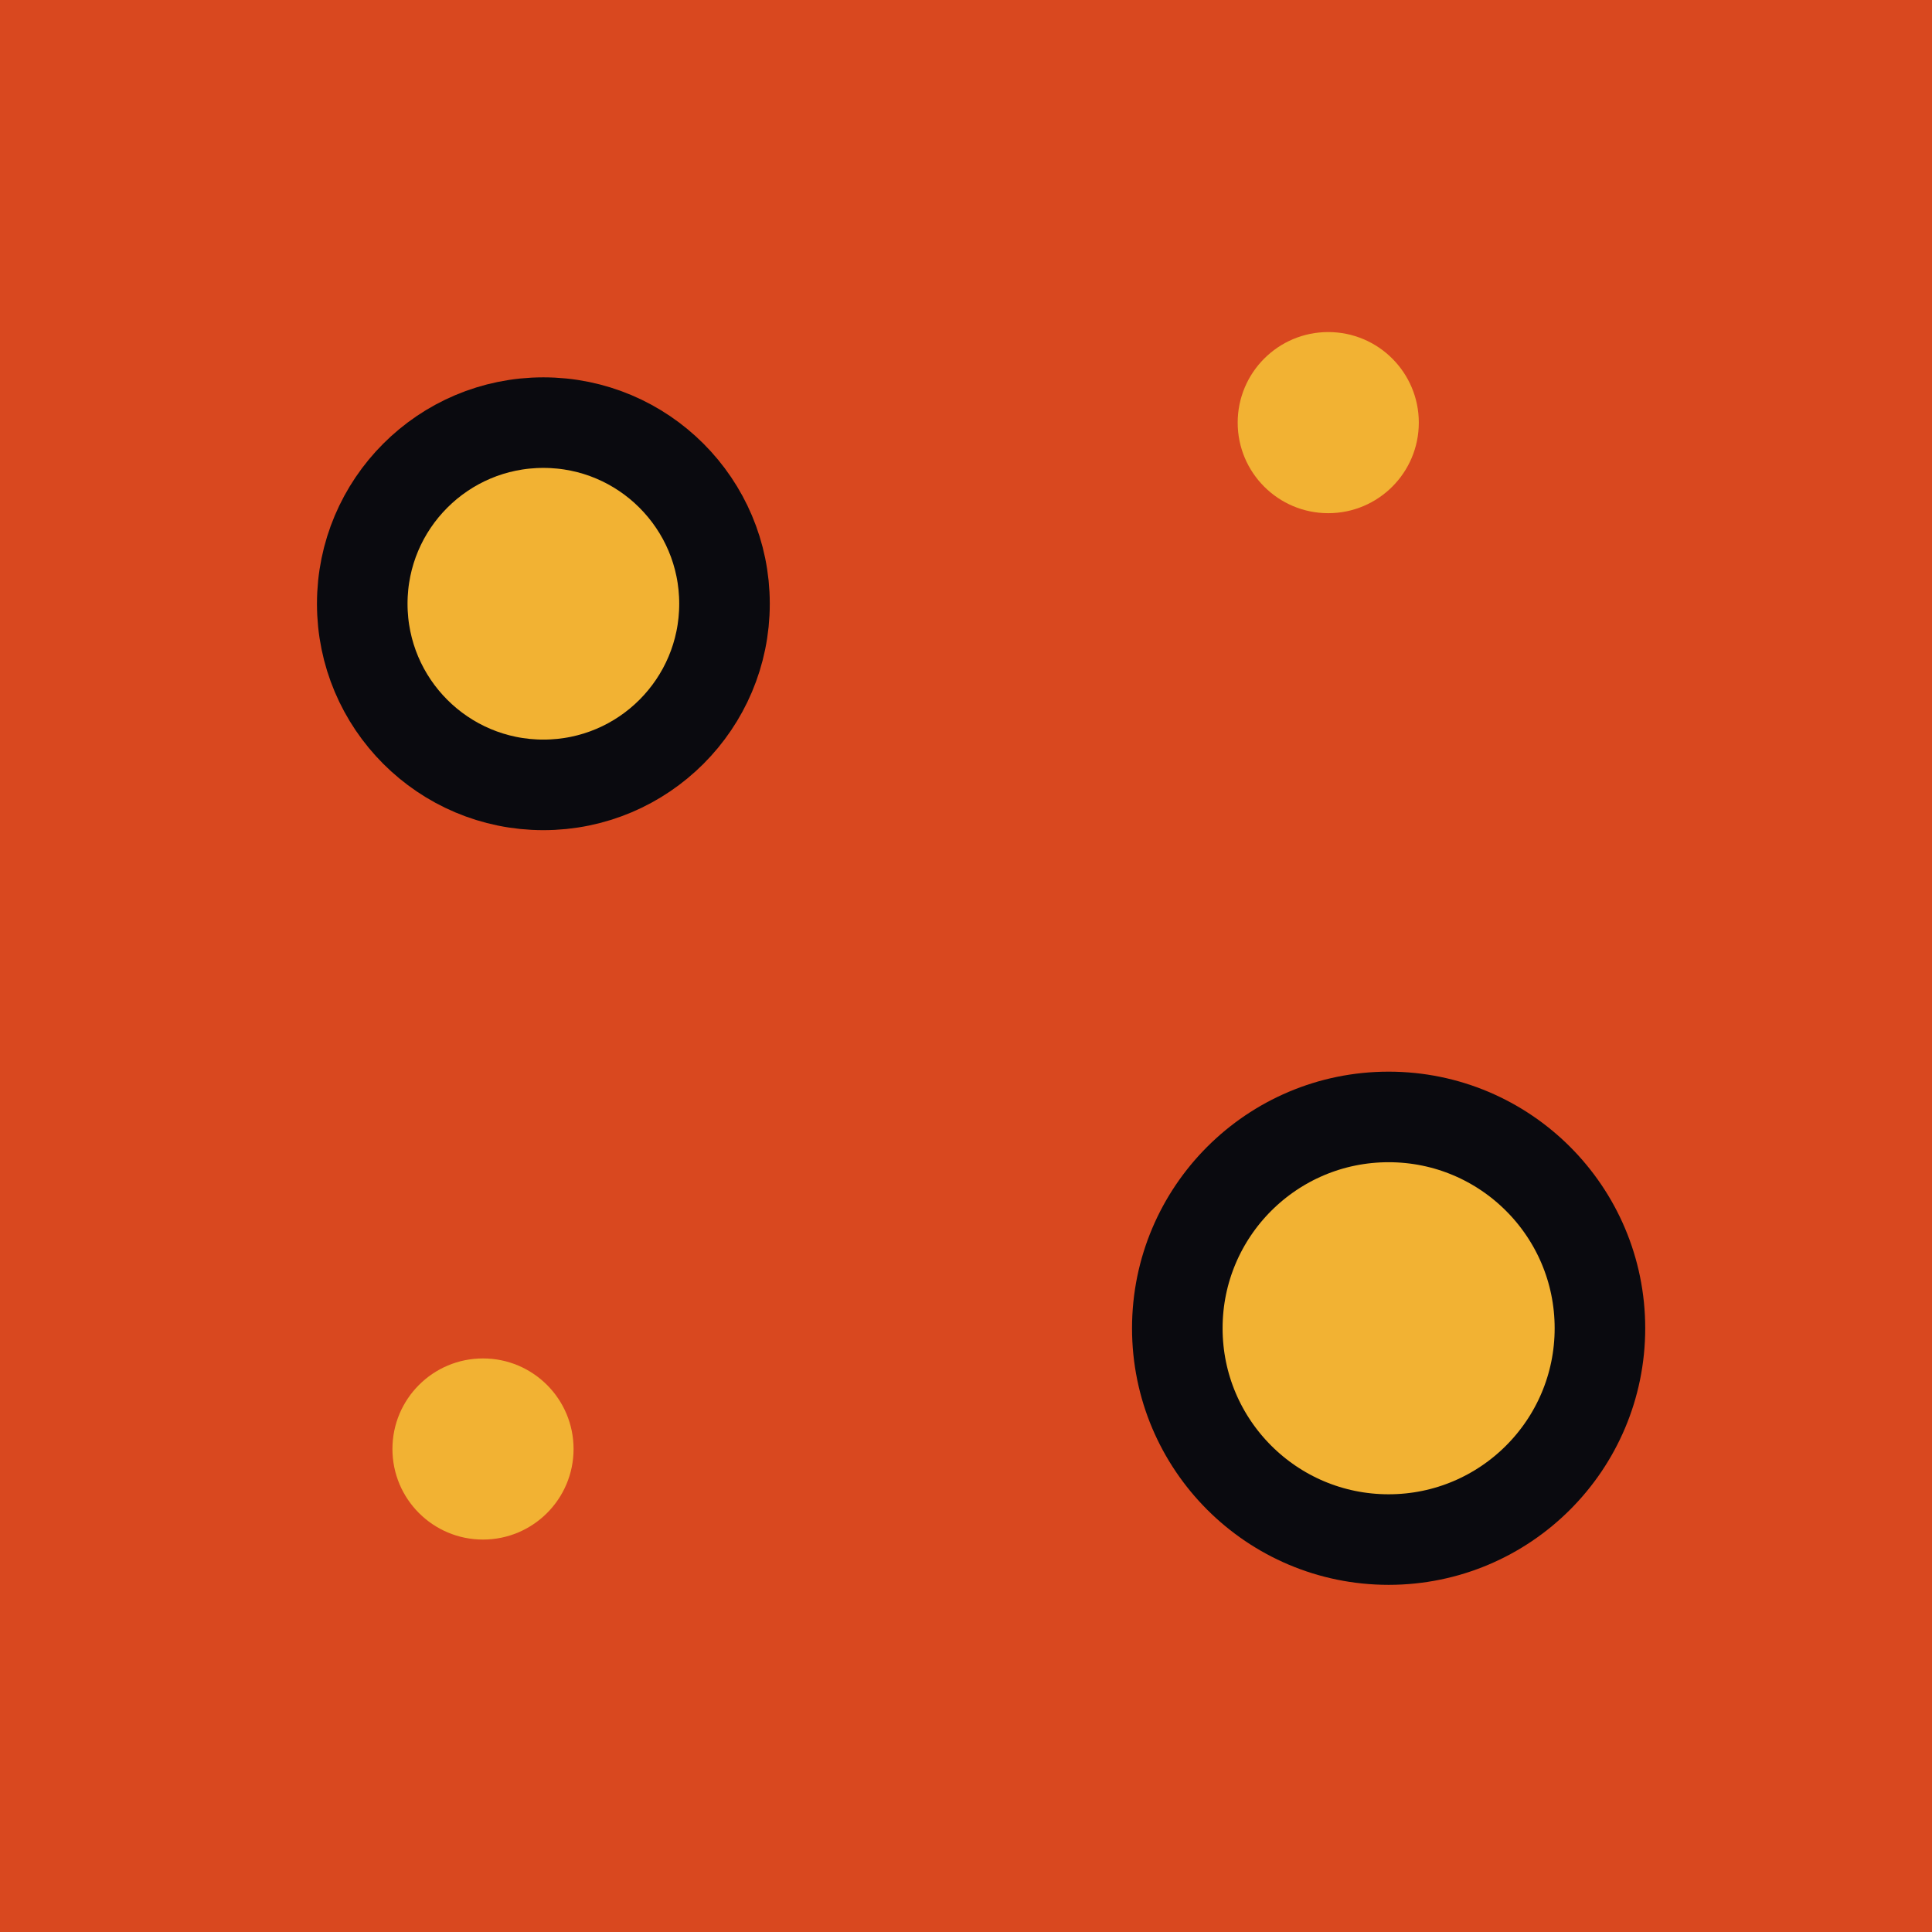
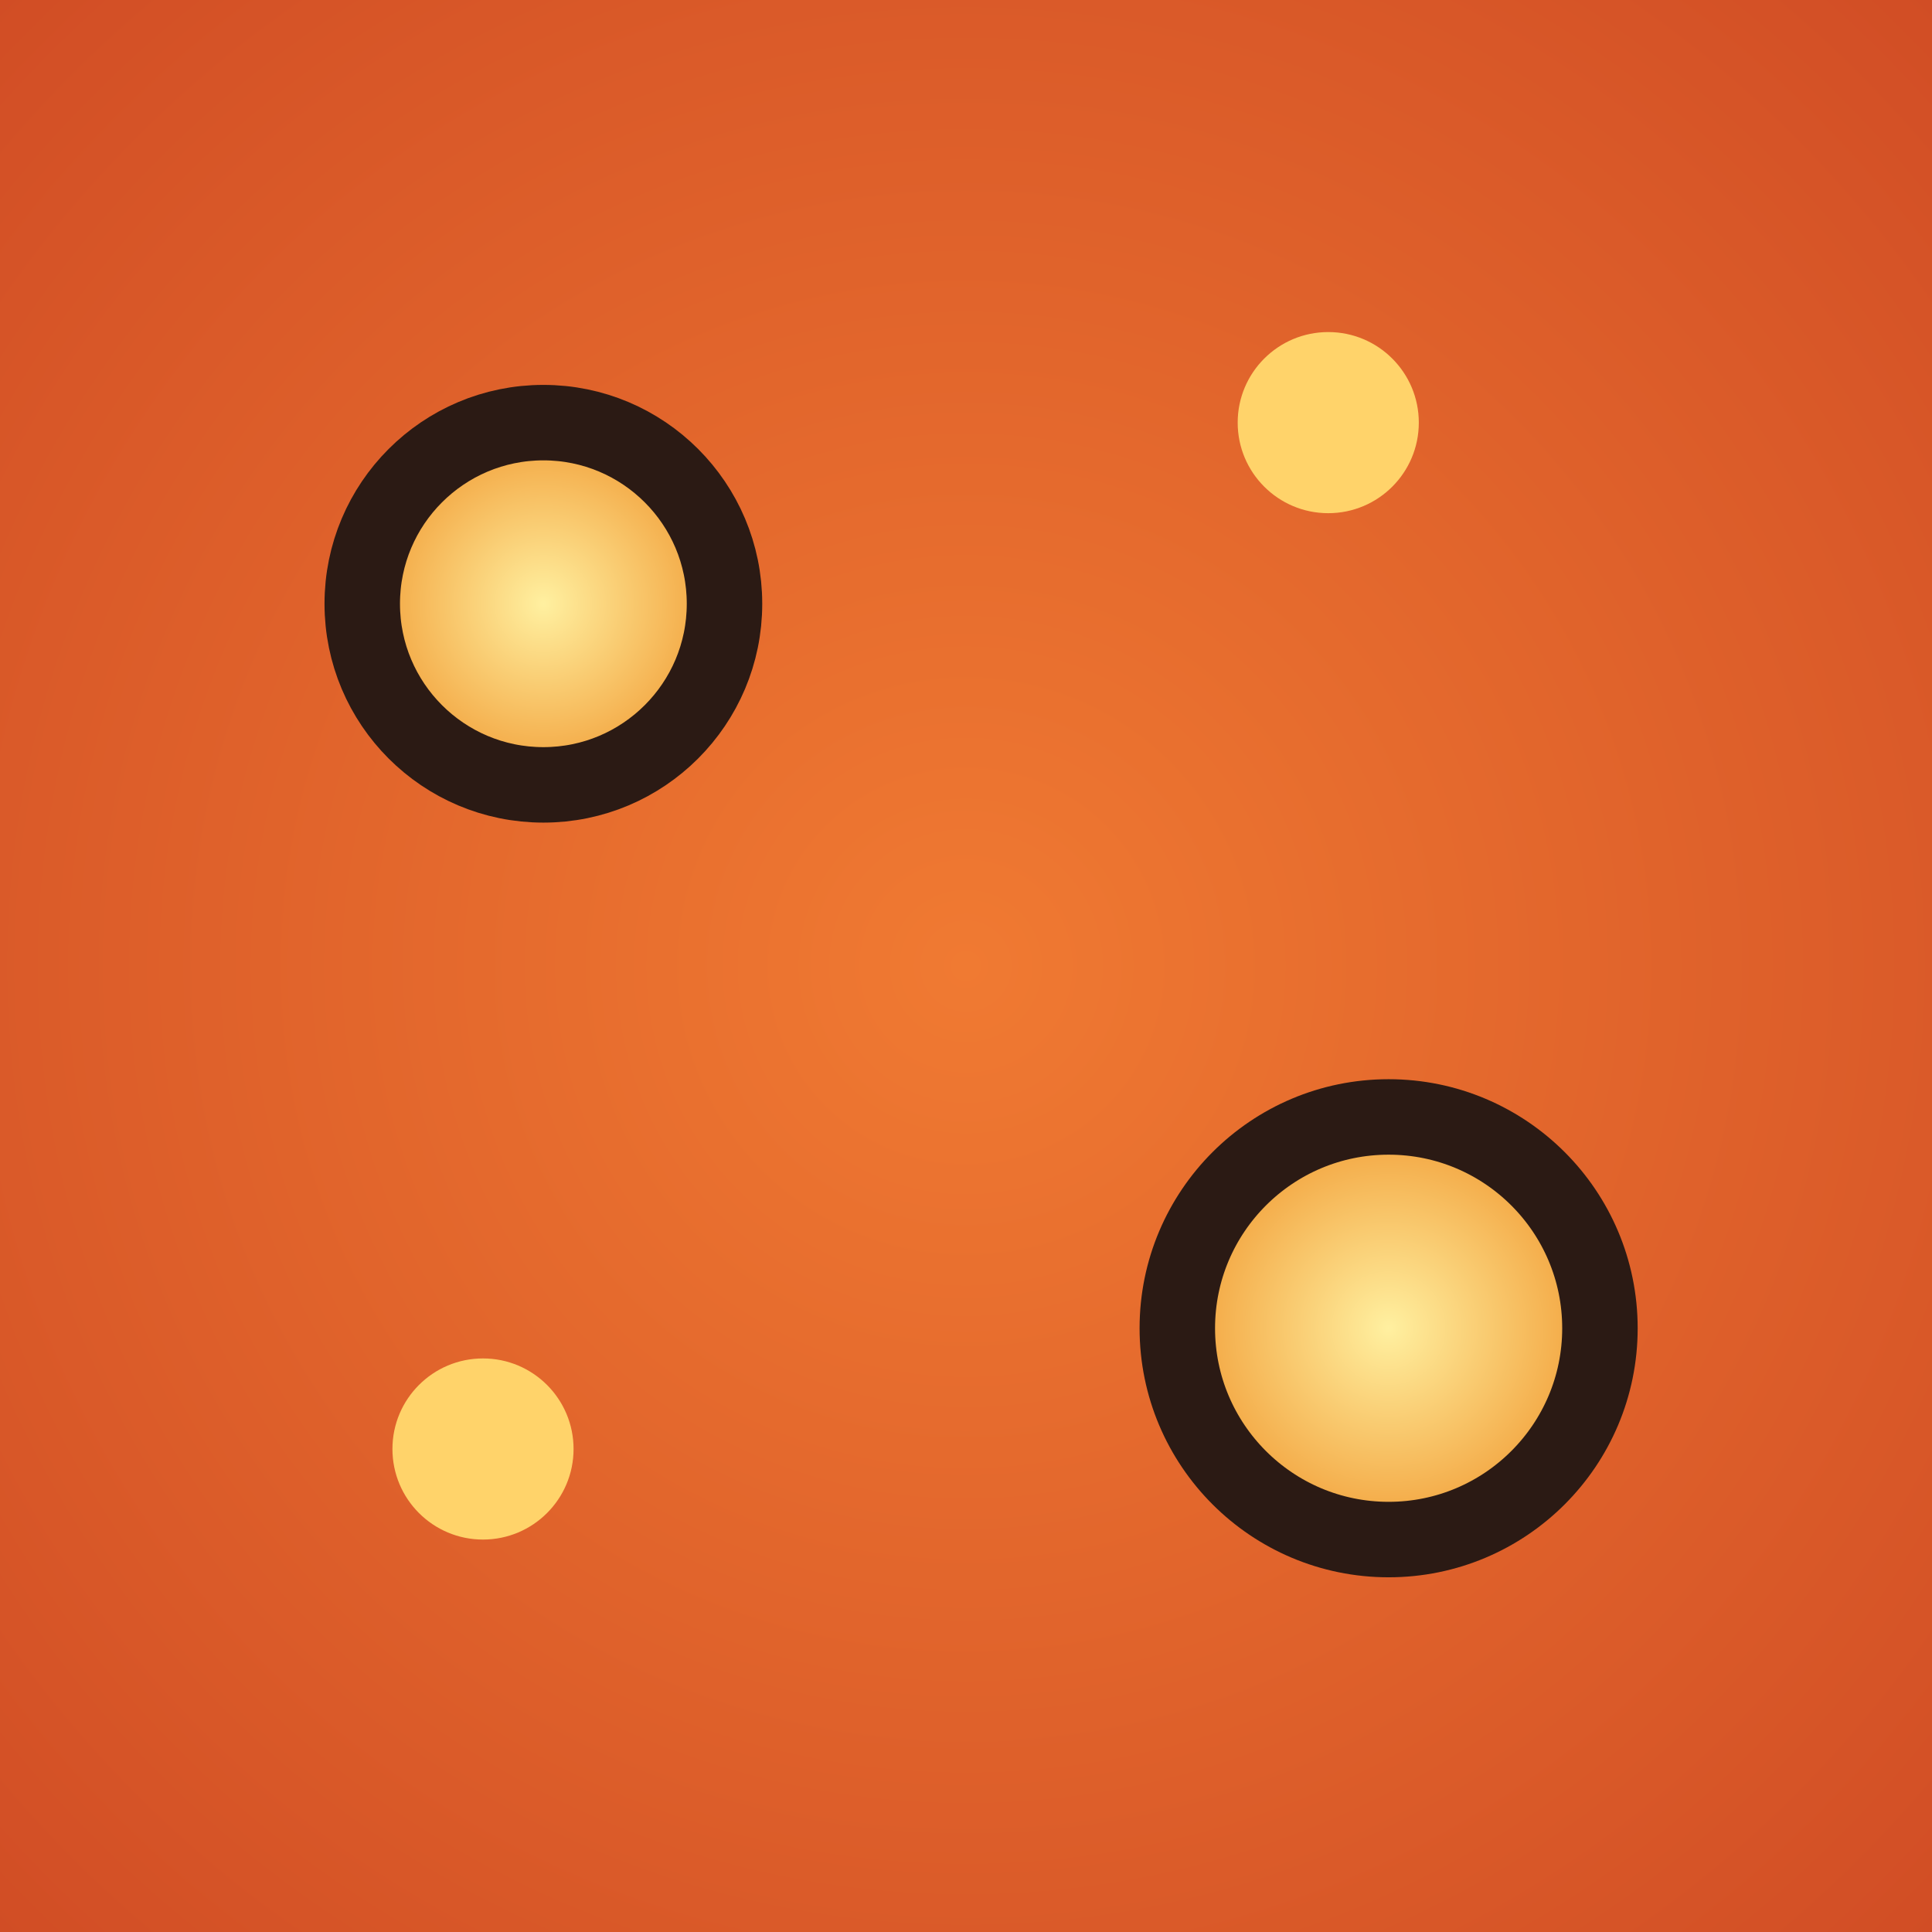
<svg xmlns="http://www.w3.org/2000/svg" width="64" height="64" viewBox="0 0 64 64">
-   <rect width="64" height="64" fill="#d9481f" />
-   <g fill="#f2b233">
+   <defs>
+     <radialGradient id="g" cx=".5" cy=".5" r=".75">
+       <stop offset="0" stop-color="#f07a32" />
+       <stop offset="1" stop-color="#cf4a24" />
+     </radialGradient>
+     <radialGradient id="b">
+       <stop offset="0" stop-color="#fff0a0" />
+       <stop offset="1" stop-color="#f2a03a" />
+     </radialGradient>
+   </defs>
+   <rect width="64" height="64" fill="url(#g)" />
+   <g fill="url(#b)" stroke="#2b1a14" stroke-width="2.5">
    <circle cx="18" cy="20" r="6" />
    <circle cx="46" cy="44" r="7" />
+   </g>
+   <g fill="#ffd36a">
    <circle cx="44" cy="14" r="3" />
    <circle cx="16" cy="48" r="3" />
  </g>
-   <g fill="none" stroke="#0a0a0f" stroke-width="3">
-     <circle cx="18" cy="20" r="6" />
-     <circle cx="46" cy="44" r="7" />
-   </g>
</svg>
